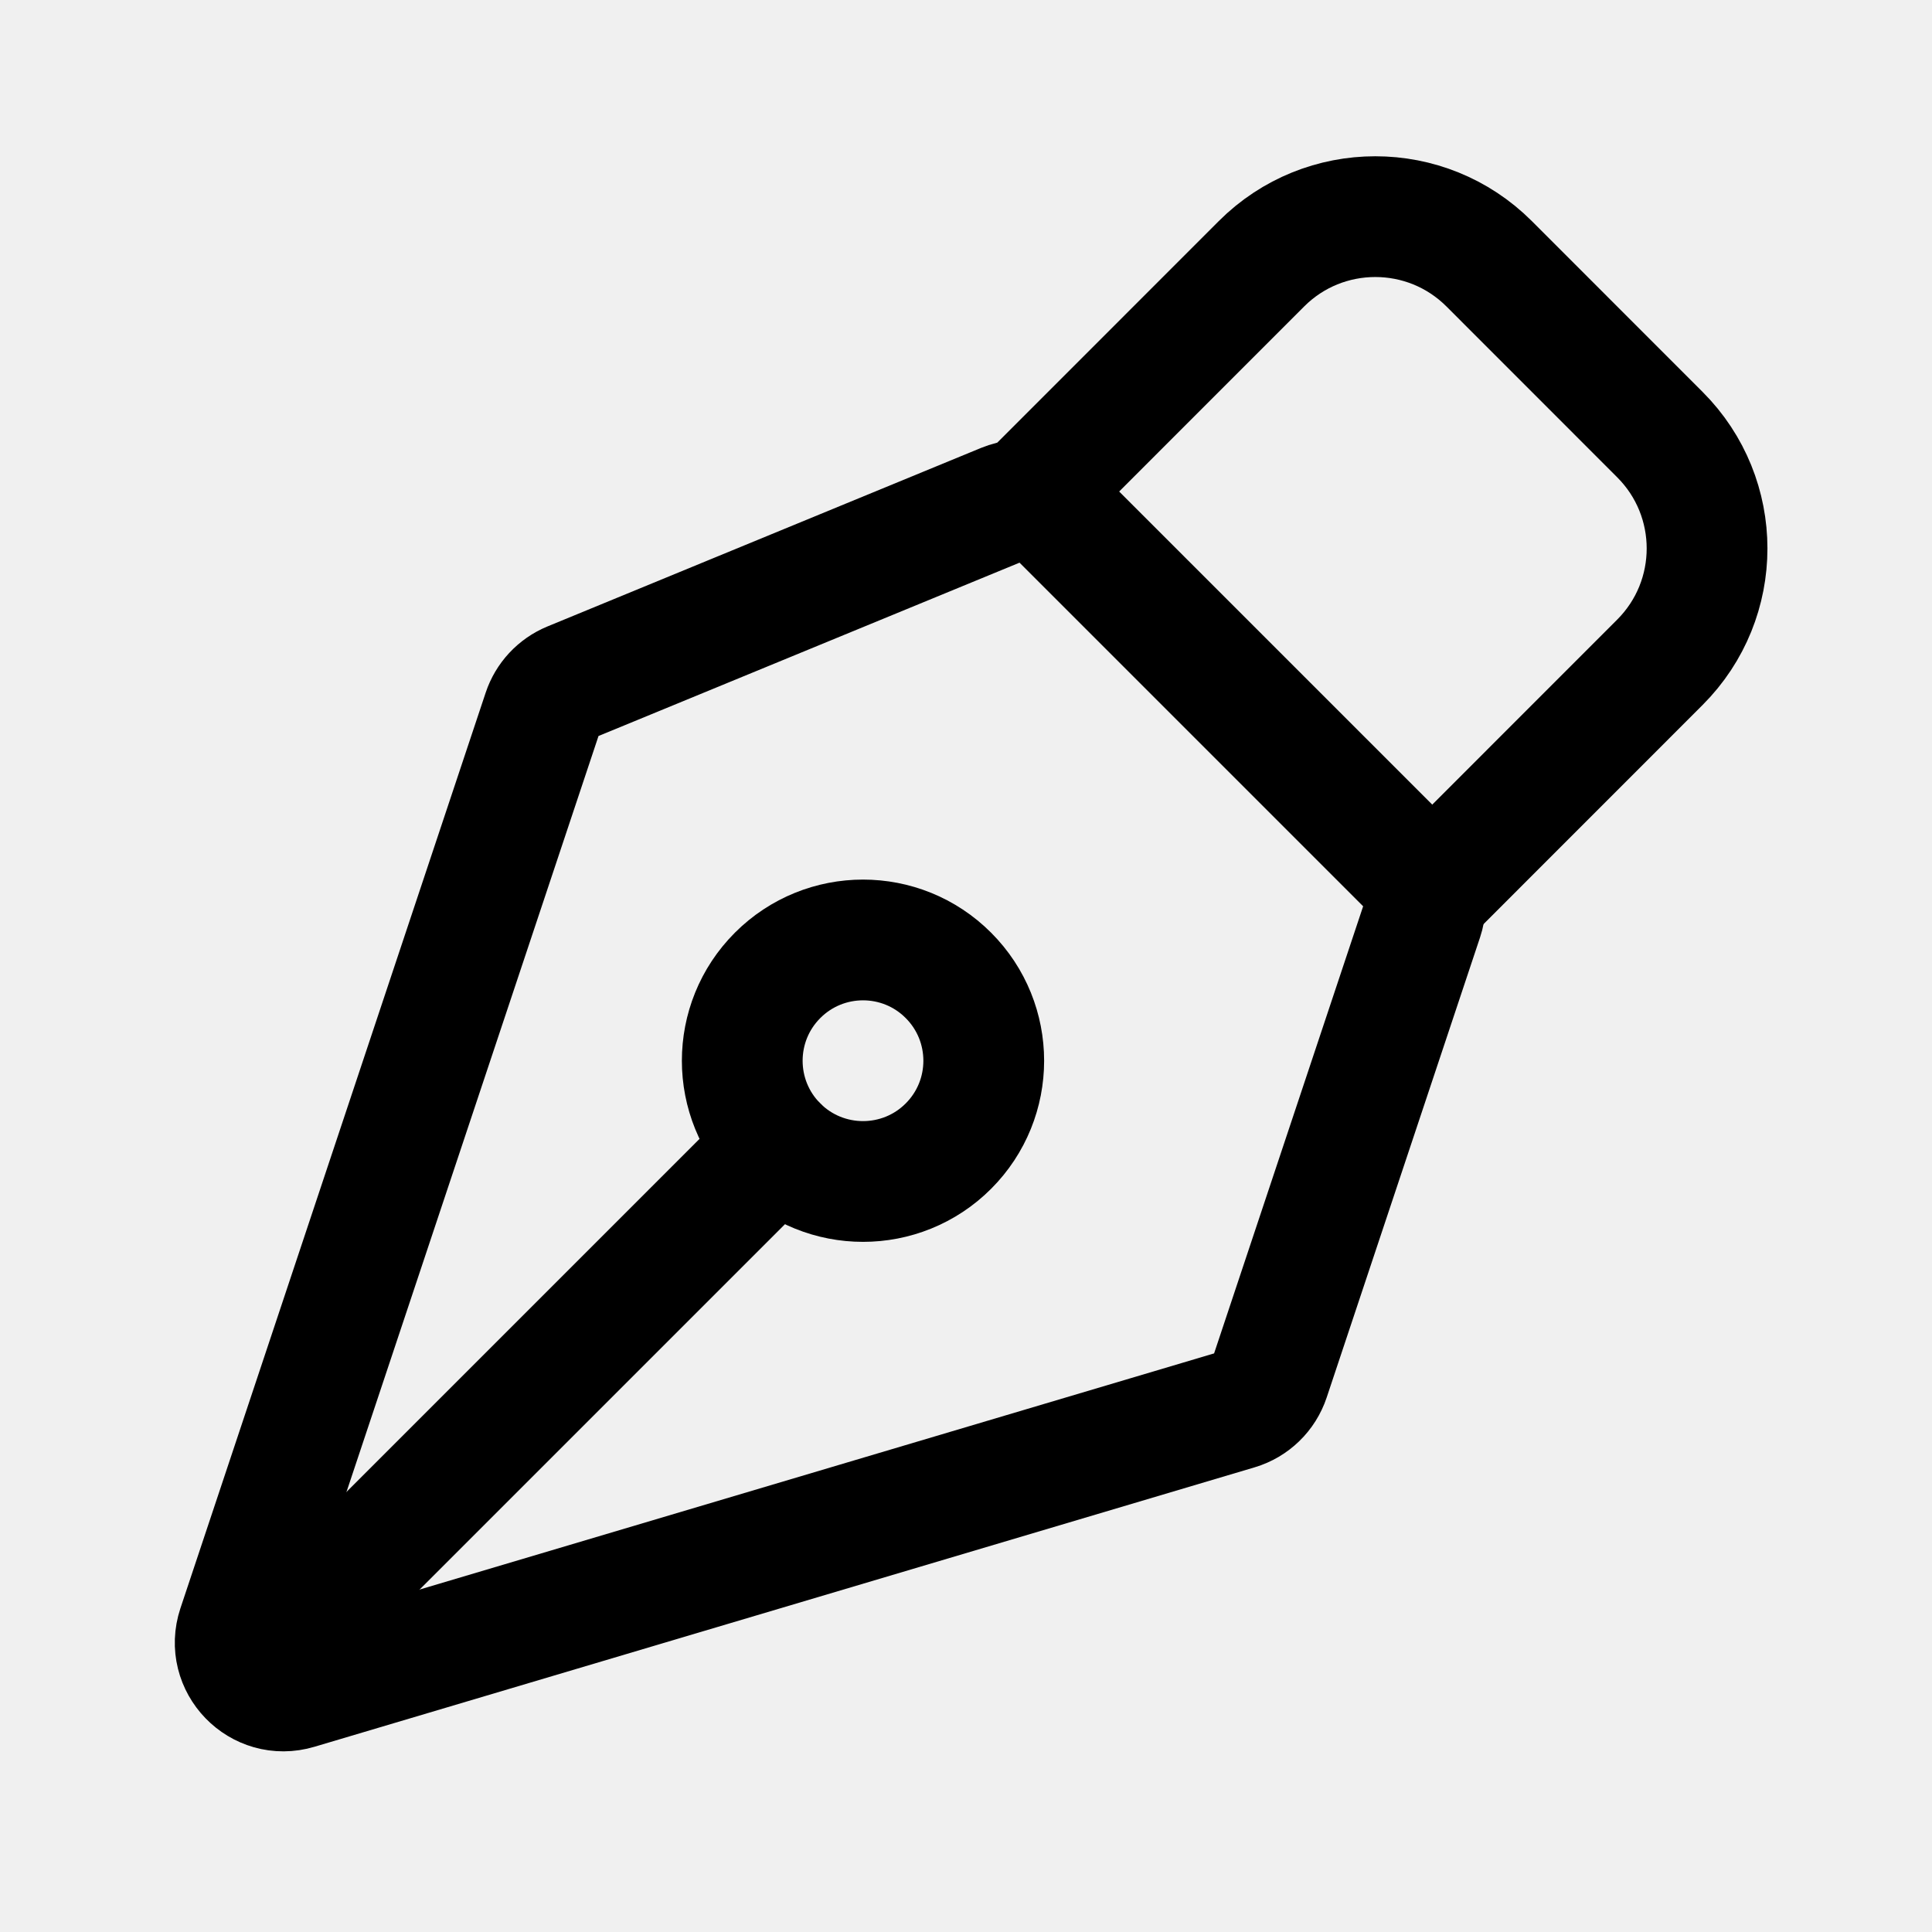
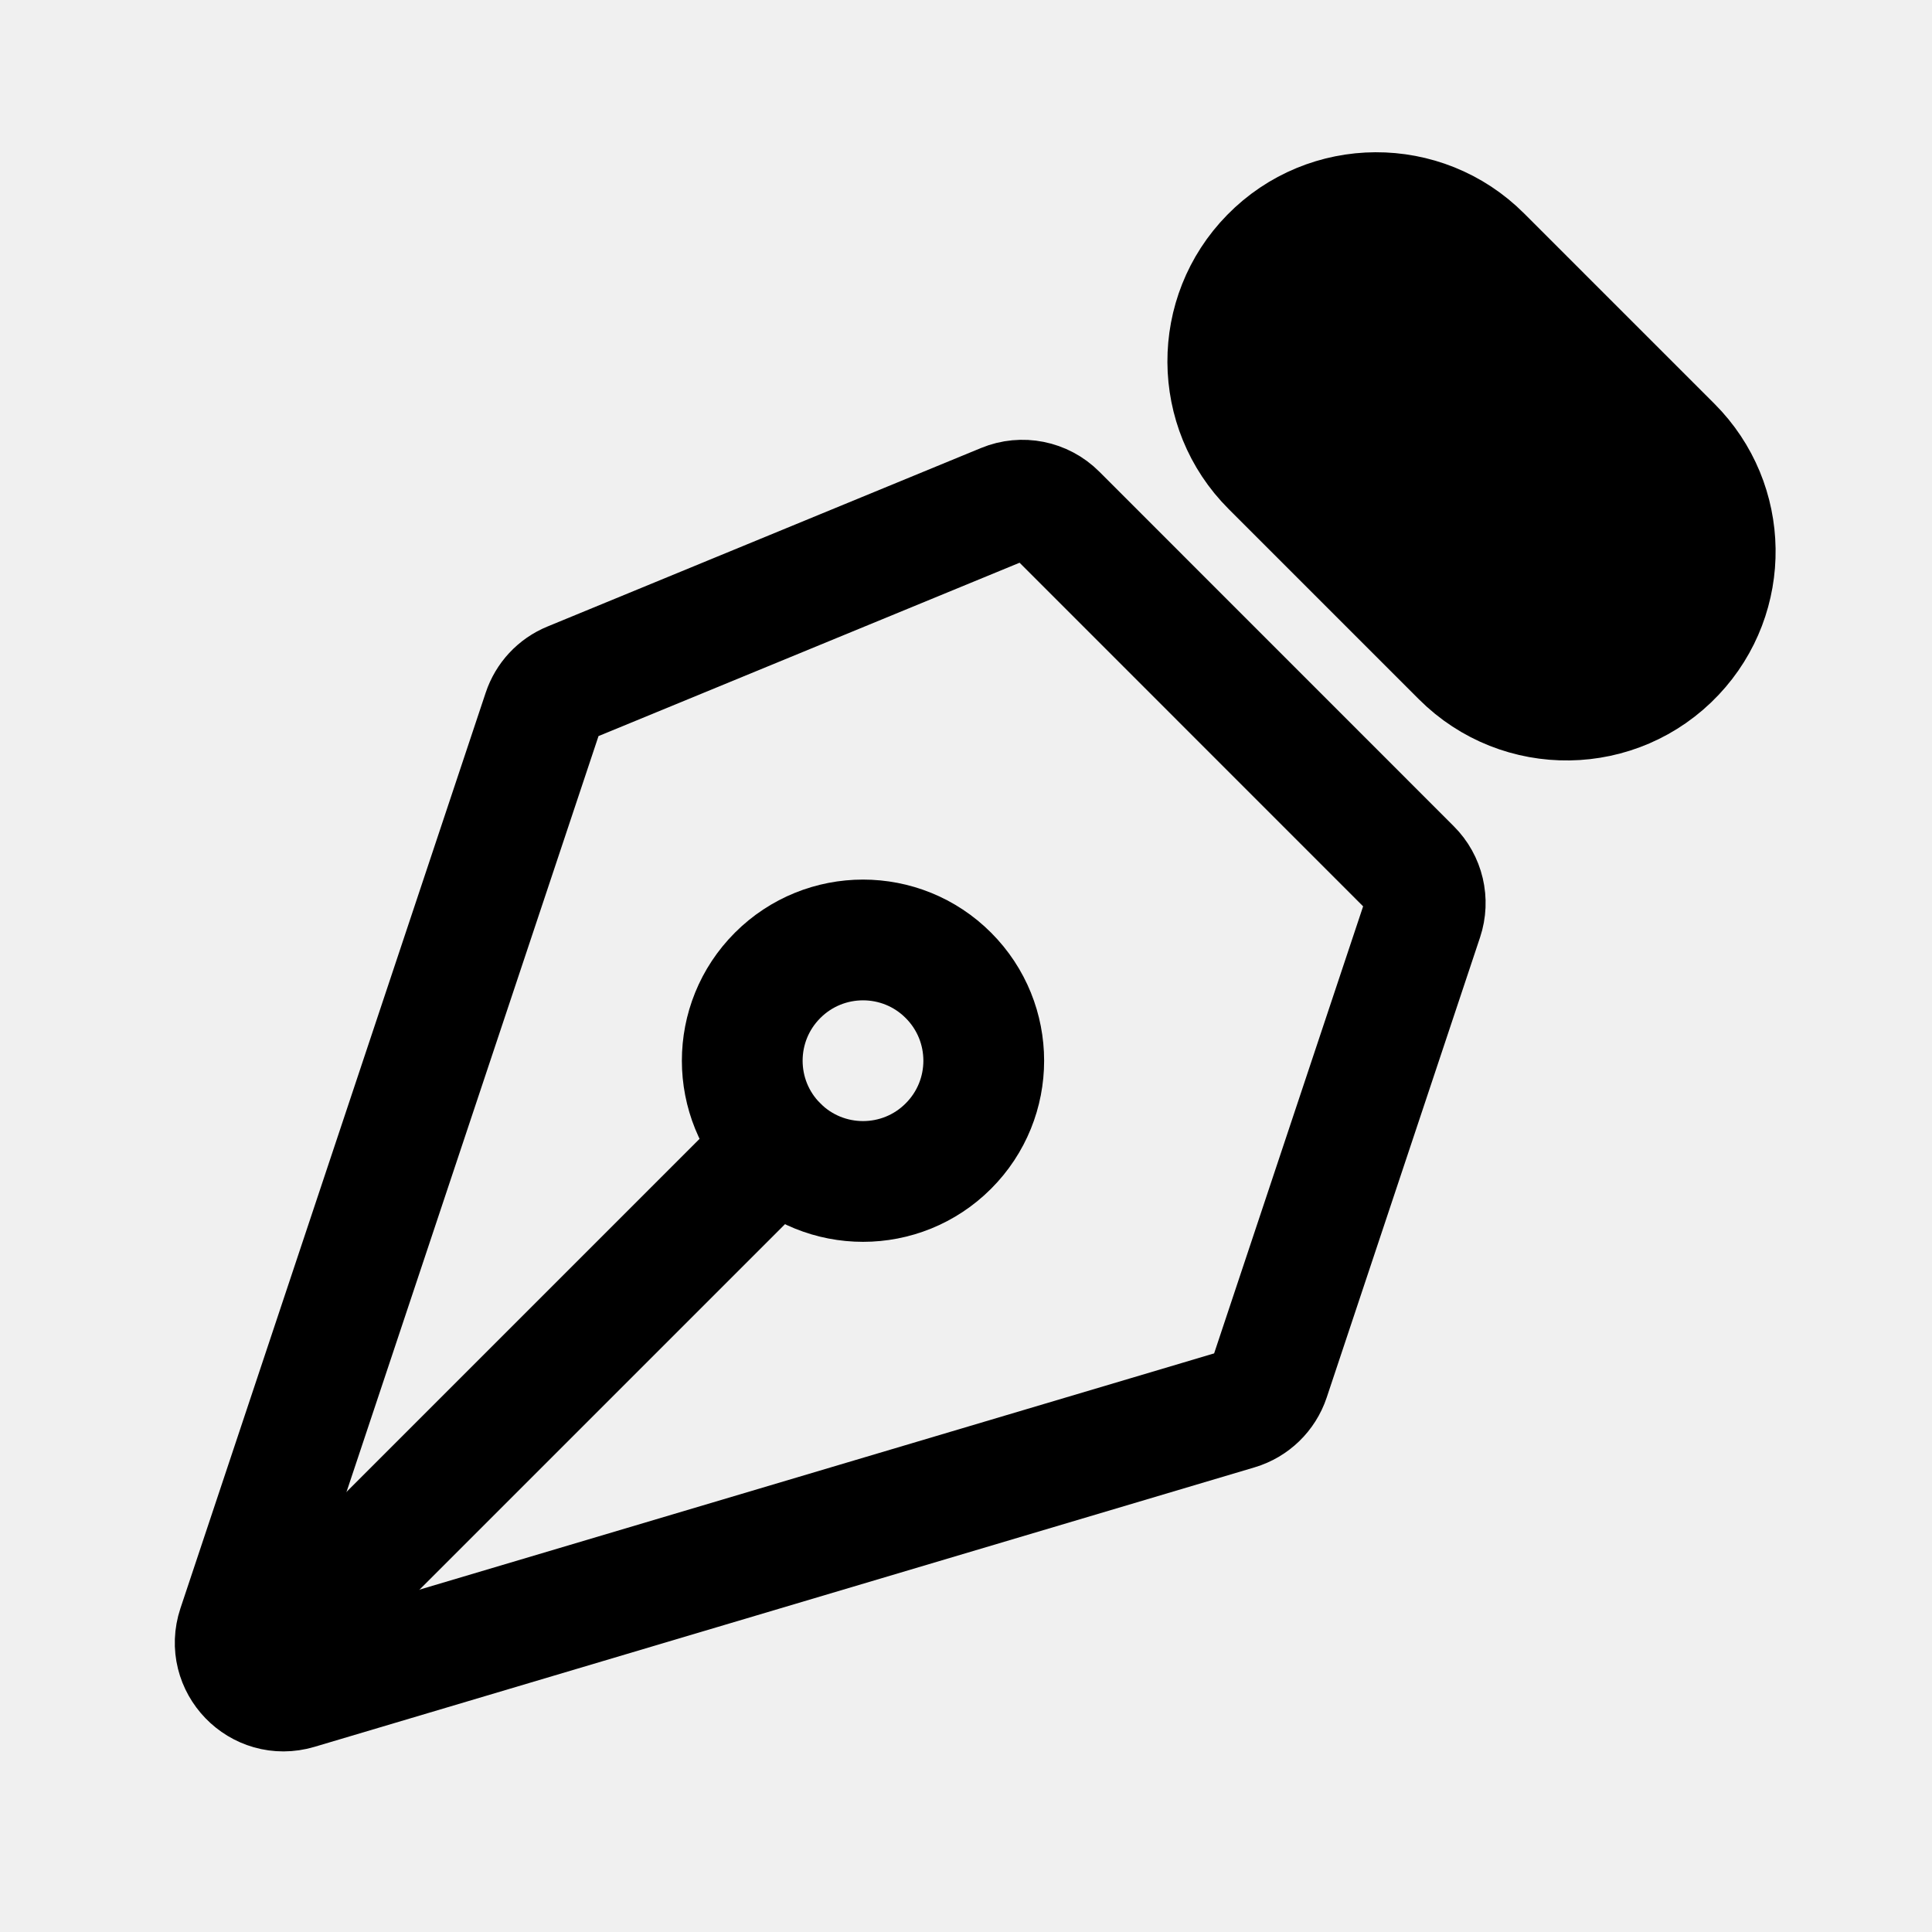
- <svg xmlns="http://www.w3.org/2000/svg" width="24" height="24" viewBox="0 0 24 24" stroke-width="1.5" fill="none">
-   <g clip-path="url(#clip0_2585_14438)">
-     <path d="M17.674 11.408L15.769 17.123C15.707 17.309 15.559 17.453 15.371 17.509L3.693 20.98C3.228 21.119 2.8 20.676 2.953 20.215L6.745 8.841C6.8 8.676 6.924 8.543 7.085 8.476L12.472 6.258C12.696 6.166 12.954 6.217 13.125 6.389L17.529 10.793C17.69 10.954 17.746 11.192 17.674 11.408Z" stroke="currentColor" stroke-linecap="round" stroke-linejoin="round" />
-     <path d="M3.296 20.602L9.66 14.238" stroke="currentColor" stroke-linecap="round" stroke-linejoin="round" />
-     <path d="M17.792 11.056L20.62 8.227C21.401 7.446 21.401 6.18 20.62 5.399L18.499 3.277C17.718 2.496 16.451 2.496 15.67 3.277L12.842 6.106" stroke="currentColor" stroke-linecap="round" stroke-linejoin="round" />
-     <path d="M11.781 12.116C11.196 11.53 10.246 11.53 9.66 12.116C9.074 12.702 9.074 13.652 9.66 14.238C10.246 14.823 11.196 14.823 11.781 14.238C12.367 13.652 12.367 12.702 11.781 12.116Z" stroke="currentColor" stroke-linecap="round" stroke-linejoin="round" />
+ <svg xmlns="http://www.w3.org/2000/svg" width="24" height="24" viewBox="0 0 24 24" fill="none">
+   <g clip-path="url(#clip0_3787_399)">
+     <path d="M17.674 11.408L15.769 17.124C15.707 17.309 15.559 17.453 15.371 17.509L3.693 20.981C3.228 21.119 2.8 20.676 2.953 20.216L6.745 8.842C6.8 8.676 6.924 8.543 7.085 8.477L12.472 6.259C12.696 6.166 12.954 6.218 13.125 6.389L17.529 10.794C17.69 10.954 17.746 11.192 17.674 11.408Z" stroke="currentColor" stroke-width="1.5" stroke-linecap="round" stroke-linejoin="round" />
+     <path d="M3.296 20.602L9.66 14.238" stroke="currentColor" stroke-width="1.5" stroke-linecap="round" stroke-linejoin="round" />
+     <path d="M18.403 3.182L20.767 5.546C21.473 6.252 21.489 7.391 20.804 8.117C20.09 8.874 18.892 8.892 18.156 8.156L15.792 5.792C15.077 5.077 15.071 3.918 15.78 3.195C16.498 2.462 17.677 2.456 18.403 3.182Z" fill="currentColor" stroke="currentColor" stroke-width="1.5" stroke-linecap="round" stroke-linejoin="round" />
+     <path d="M11.781 12.116C11.196 11.53 10.246 11.53 9.66 12.116C9.074 12.702 9.074 13.651 9.66 14.237C10.246 14.823 11.196 14.823 11.781 14.237C12.367 13.651 12.367 12.702 11.781 12.116Z" stroke="currentColor" stroke-width="1.5" stroke-linecap="round" stroke-linejoin="round" />
  </g>
  <defs>
-     <clipPath id="clip0_2585_14438">
+     <clipPath id="clip0_3787_399">
      <rect width="24" height="24" fill="white" />
    </clipPath>
  </defs>
</svg>
